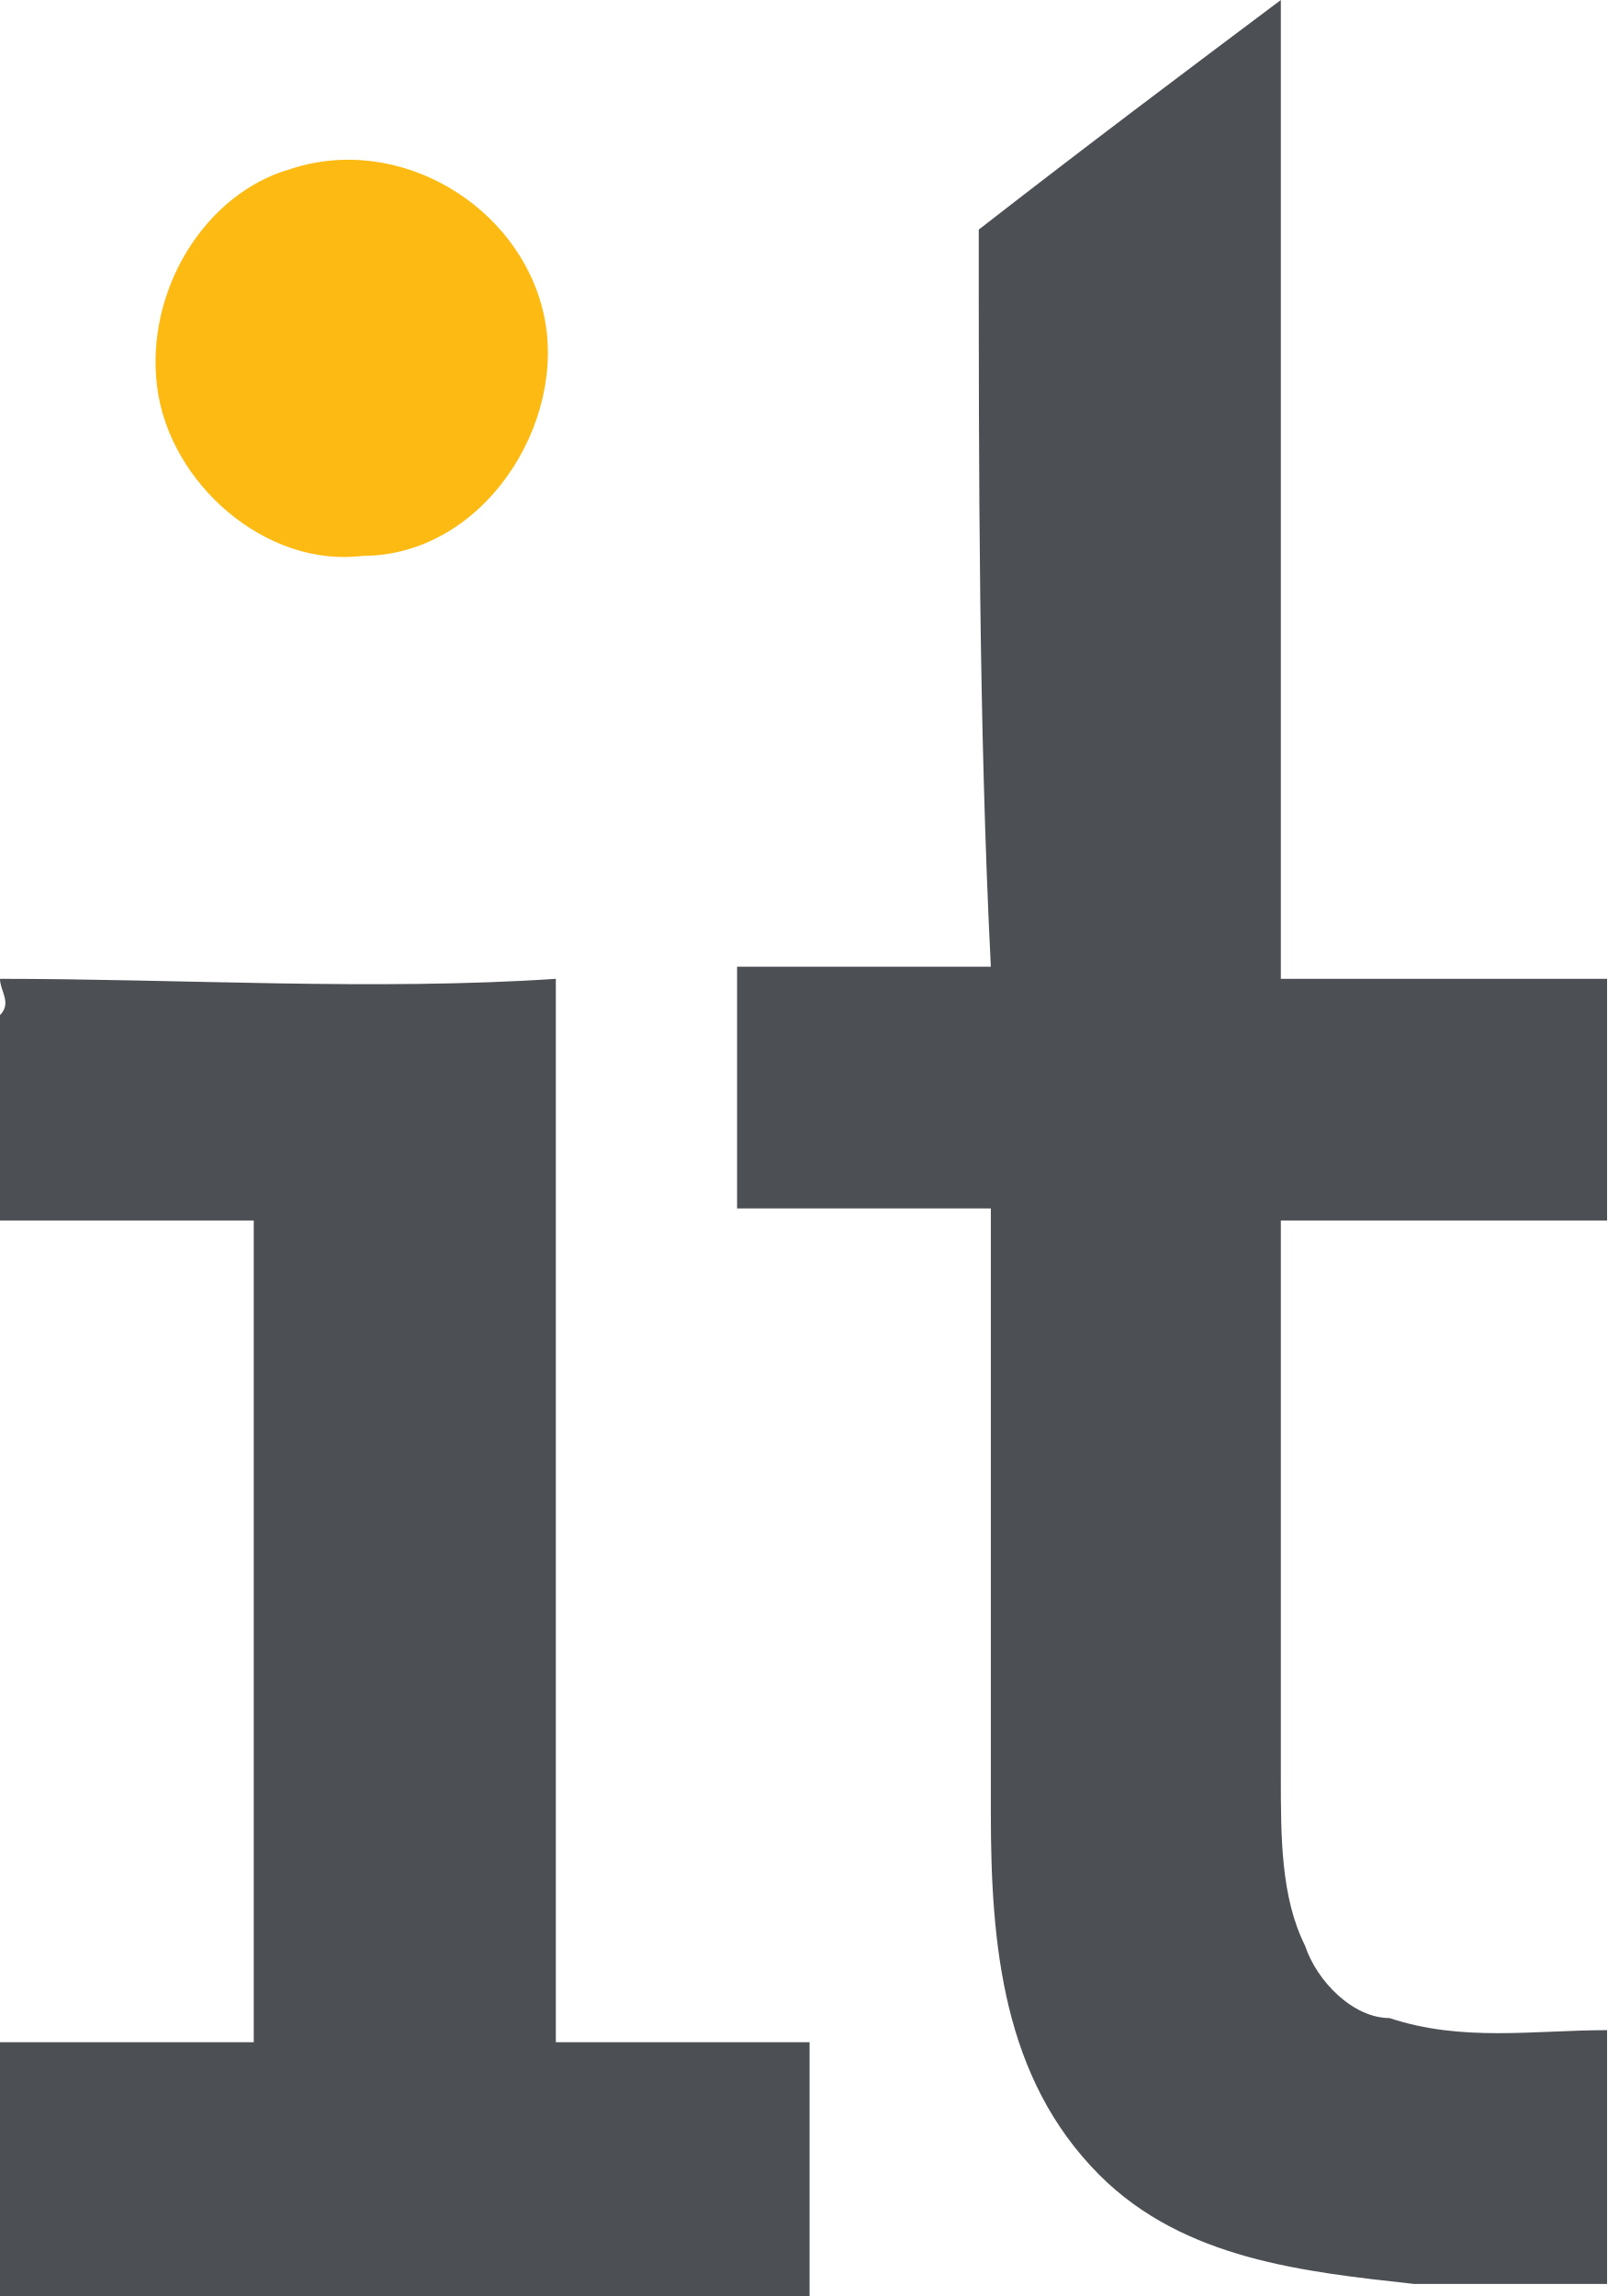
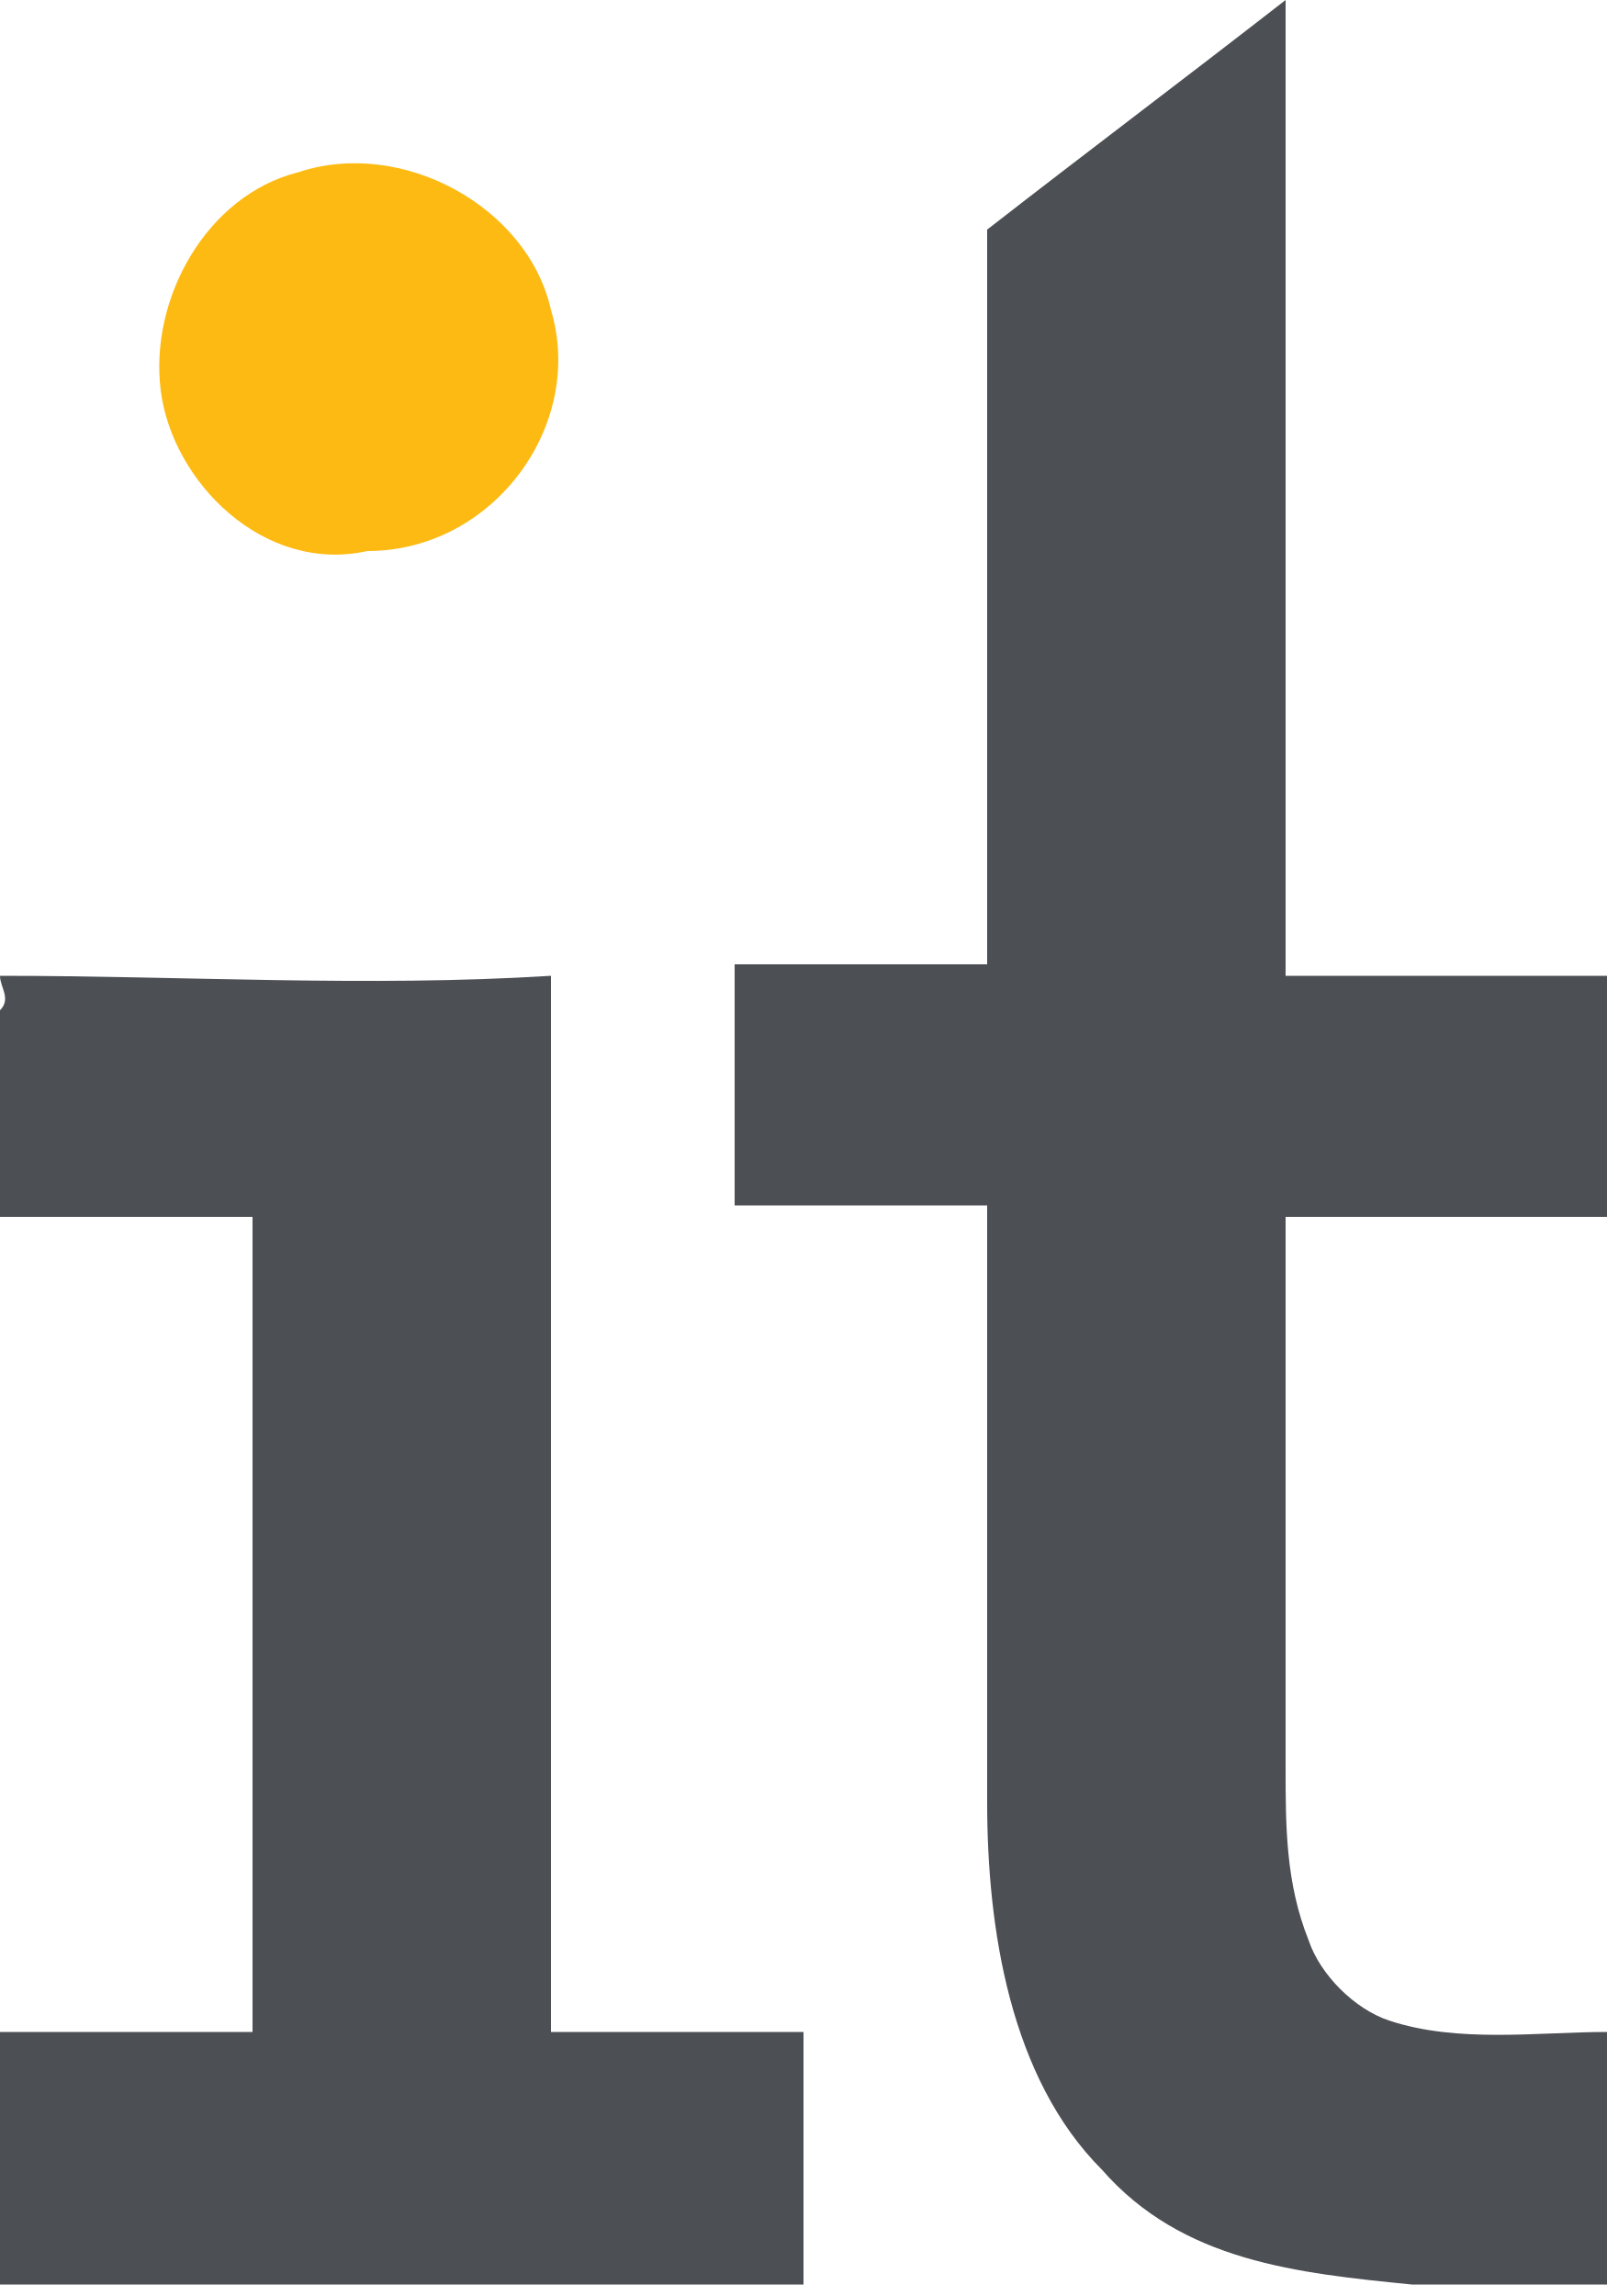
- <svg xmlns="http://www.w3.org/2000/svg" version="1.1" id="Слой_1" x="0px" y="0px" width="13.3px" height="19px" viewBox="0 0 13.3 19" style="enable-background:new 0 0 13.3 19;" xml:space="preserve">
-   <style type="text/css">
- 	.st0{fill:#4C4F54;}
- 	.st1{fill:#FDBA12;}
- </style>
+ <svg xmlns="http://www.w3.org/2000/svg" version="1.1" id="Слой_1" x="0px" y="0px" width="14px" height="20px" viewBox="0 0 14 20" style="enable-background:new 0 0 14 20;" xml:space="preserve">
  <g>
-     <path class="st0" d="M8.1,1.9C9,1.2,9.8,0.6,10.6,0c0,2.7,0,5.4,0,8.1c0.9,0,1.8,0,2.7,0c0,0.7,0,1.3,0,2c-0.9,0-1.8,0-2.7,0   c0,1.5,0,3.1,0,4.6c0,0.5,0,1,0.2,1.4c0.1,0.3,0.4,0.6,0.7,0.6c0.6,0.2,1.2,0.1,1.8,0.1c0,0.7,0,1.4,0,2.1h-1.6   c-0.9-0.1-1.9-0.2-2.6-0.9c-0.8-0.8-0.9-1.9-0.9-3c0-1.7,0-3.3,0-5c-0.7,0-1.4,0-2.1,0c0-0.7,0-1.3,0-2c0.7,0,1.4,0,2.1,0   C8.1,6,8.1,3.9,8.1,1.9z" />
-     <path class="st0" d="M0,8.1c1.5,0,3.1,0.1,4.6,0c0,2.9,0,5.9,0,8.8c0.7,0,1.4,0,2.1,0c0,0.7,0,1.4,0,2.1H0v-2.1c0.7,0,1.4,0,2.1,0   c0-2.3,0-4.5,0-6.8c-0.7,0-1.4,0-2.1,0c0-0.6,0-1.2,0-1.7C0.1,8.3,0,8.2,0,8.1C0,8.1,0,8.1,0,8.1z" />
-     <path class="st1" d="M2.4,1.4c0.9-0.3,1.9,0.3,2.1,1.2c0.2,0.9-0.5,2-1.5,2C2.2,4.7,1.4,4,1.3,3.2C1.2,2.4,1.7,1.6,2.4,1.4z" />
+     <path style="fill:#4C4F54;" d="M8.6,2c0.9-0.7,1.7-1.3,2.6-2c0,2.8,0,5.7,0,8.5c0.9,0,1.9,0,2.8,0c0,0.7,0,1.4,0,2.1   c-0.9,0-1.9,0-2.8,0c0,1.6,0,3.2,0,4.8c0,0.5,0,1,0.2,1.5c0.1,0.3,0.4,0.6,0.7,0.7c0.6,0.2,1.3,0.1,1.9,0.1c0,0.7,0,1.5,0,2.2h-1.7   c-1-0.1-2-0.2-2.7-1c-0.8-0.8-1-2.1-1-3.2c0-1.7,0-3.5,0-5.2c-0.7,0-1.5,0-2.2,0c0-0.7,0-1.4,0-2.1c0.7,0,1.5,0,2.2,0   C8.6,6.3,8.6,4.2,8.6,2z" />
+     <path style="fill:#4C4F54;" d="M0,8.5c1.6,0,3.2,0.1,4.8,0c0,3.1,0,6.2,0,9.2c0.7,0,1.5,0,2.2,0c0,0.7,0,1.5,0,2.2H0v-2.2   c0.7,0,1.5,0,2.2,0c0-2.4,0-4.7,0-7.1c-0.7,0-1.5,0-2.2,0c0-0.6,0-1.2,0-1.8C0.1,8.7,0,8.6,0,8.5C0,8.5,0,8.5,0,8.5z" />
+     <path style="fill:#FDBA12;" d="M2.6,1.5c0.9-0.3,2,0.3,2.2,1.2c0.3,1-0.5,2.1-1.6,2.1C2.3,5,1.5,4.2,1.4,3.4   C1.3,2.6,1.8,1.7,2.6,1.5z" />
  </g>
</svg>
